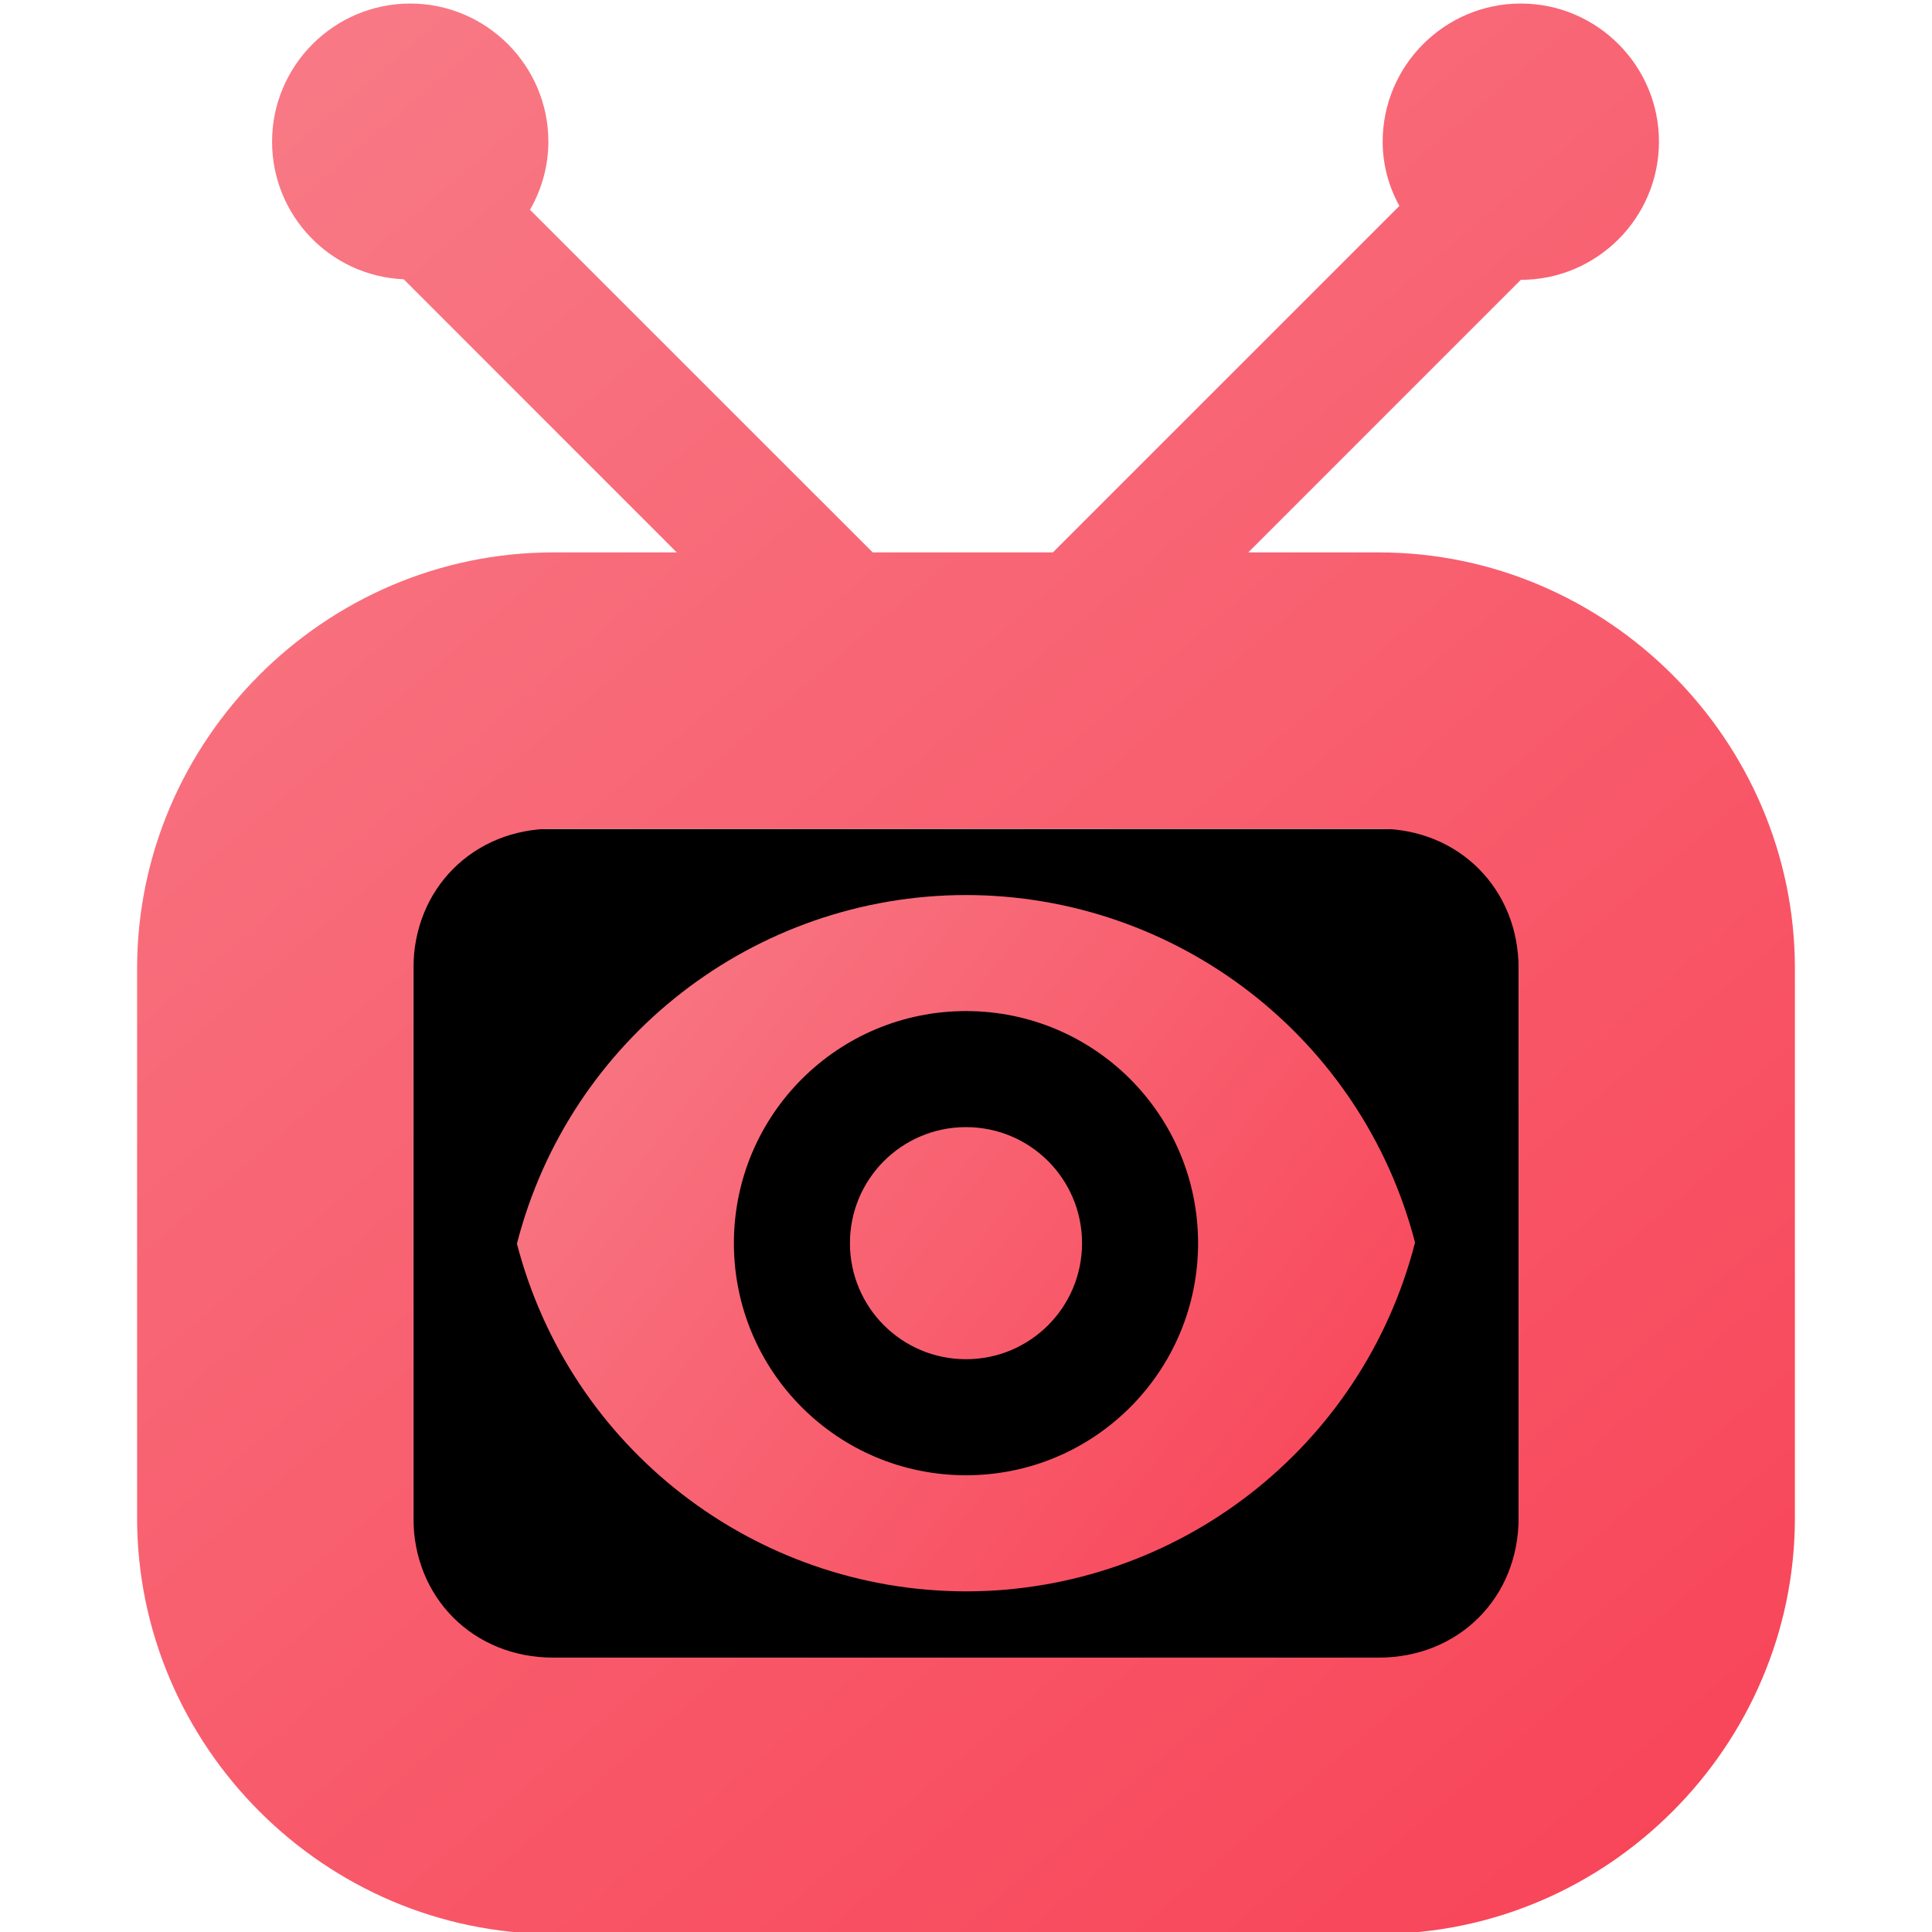
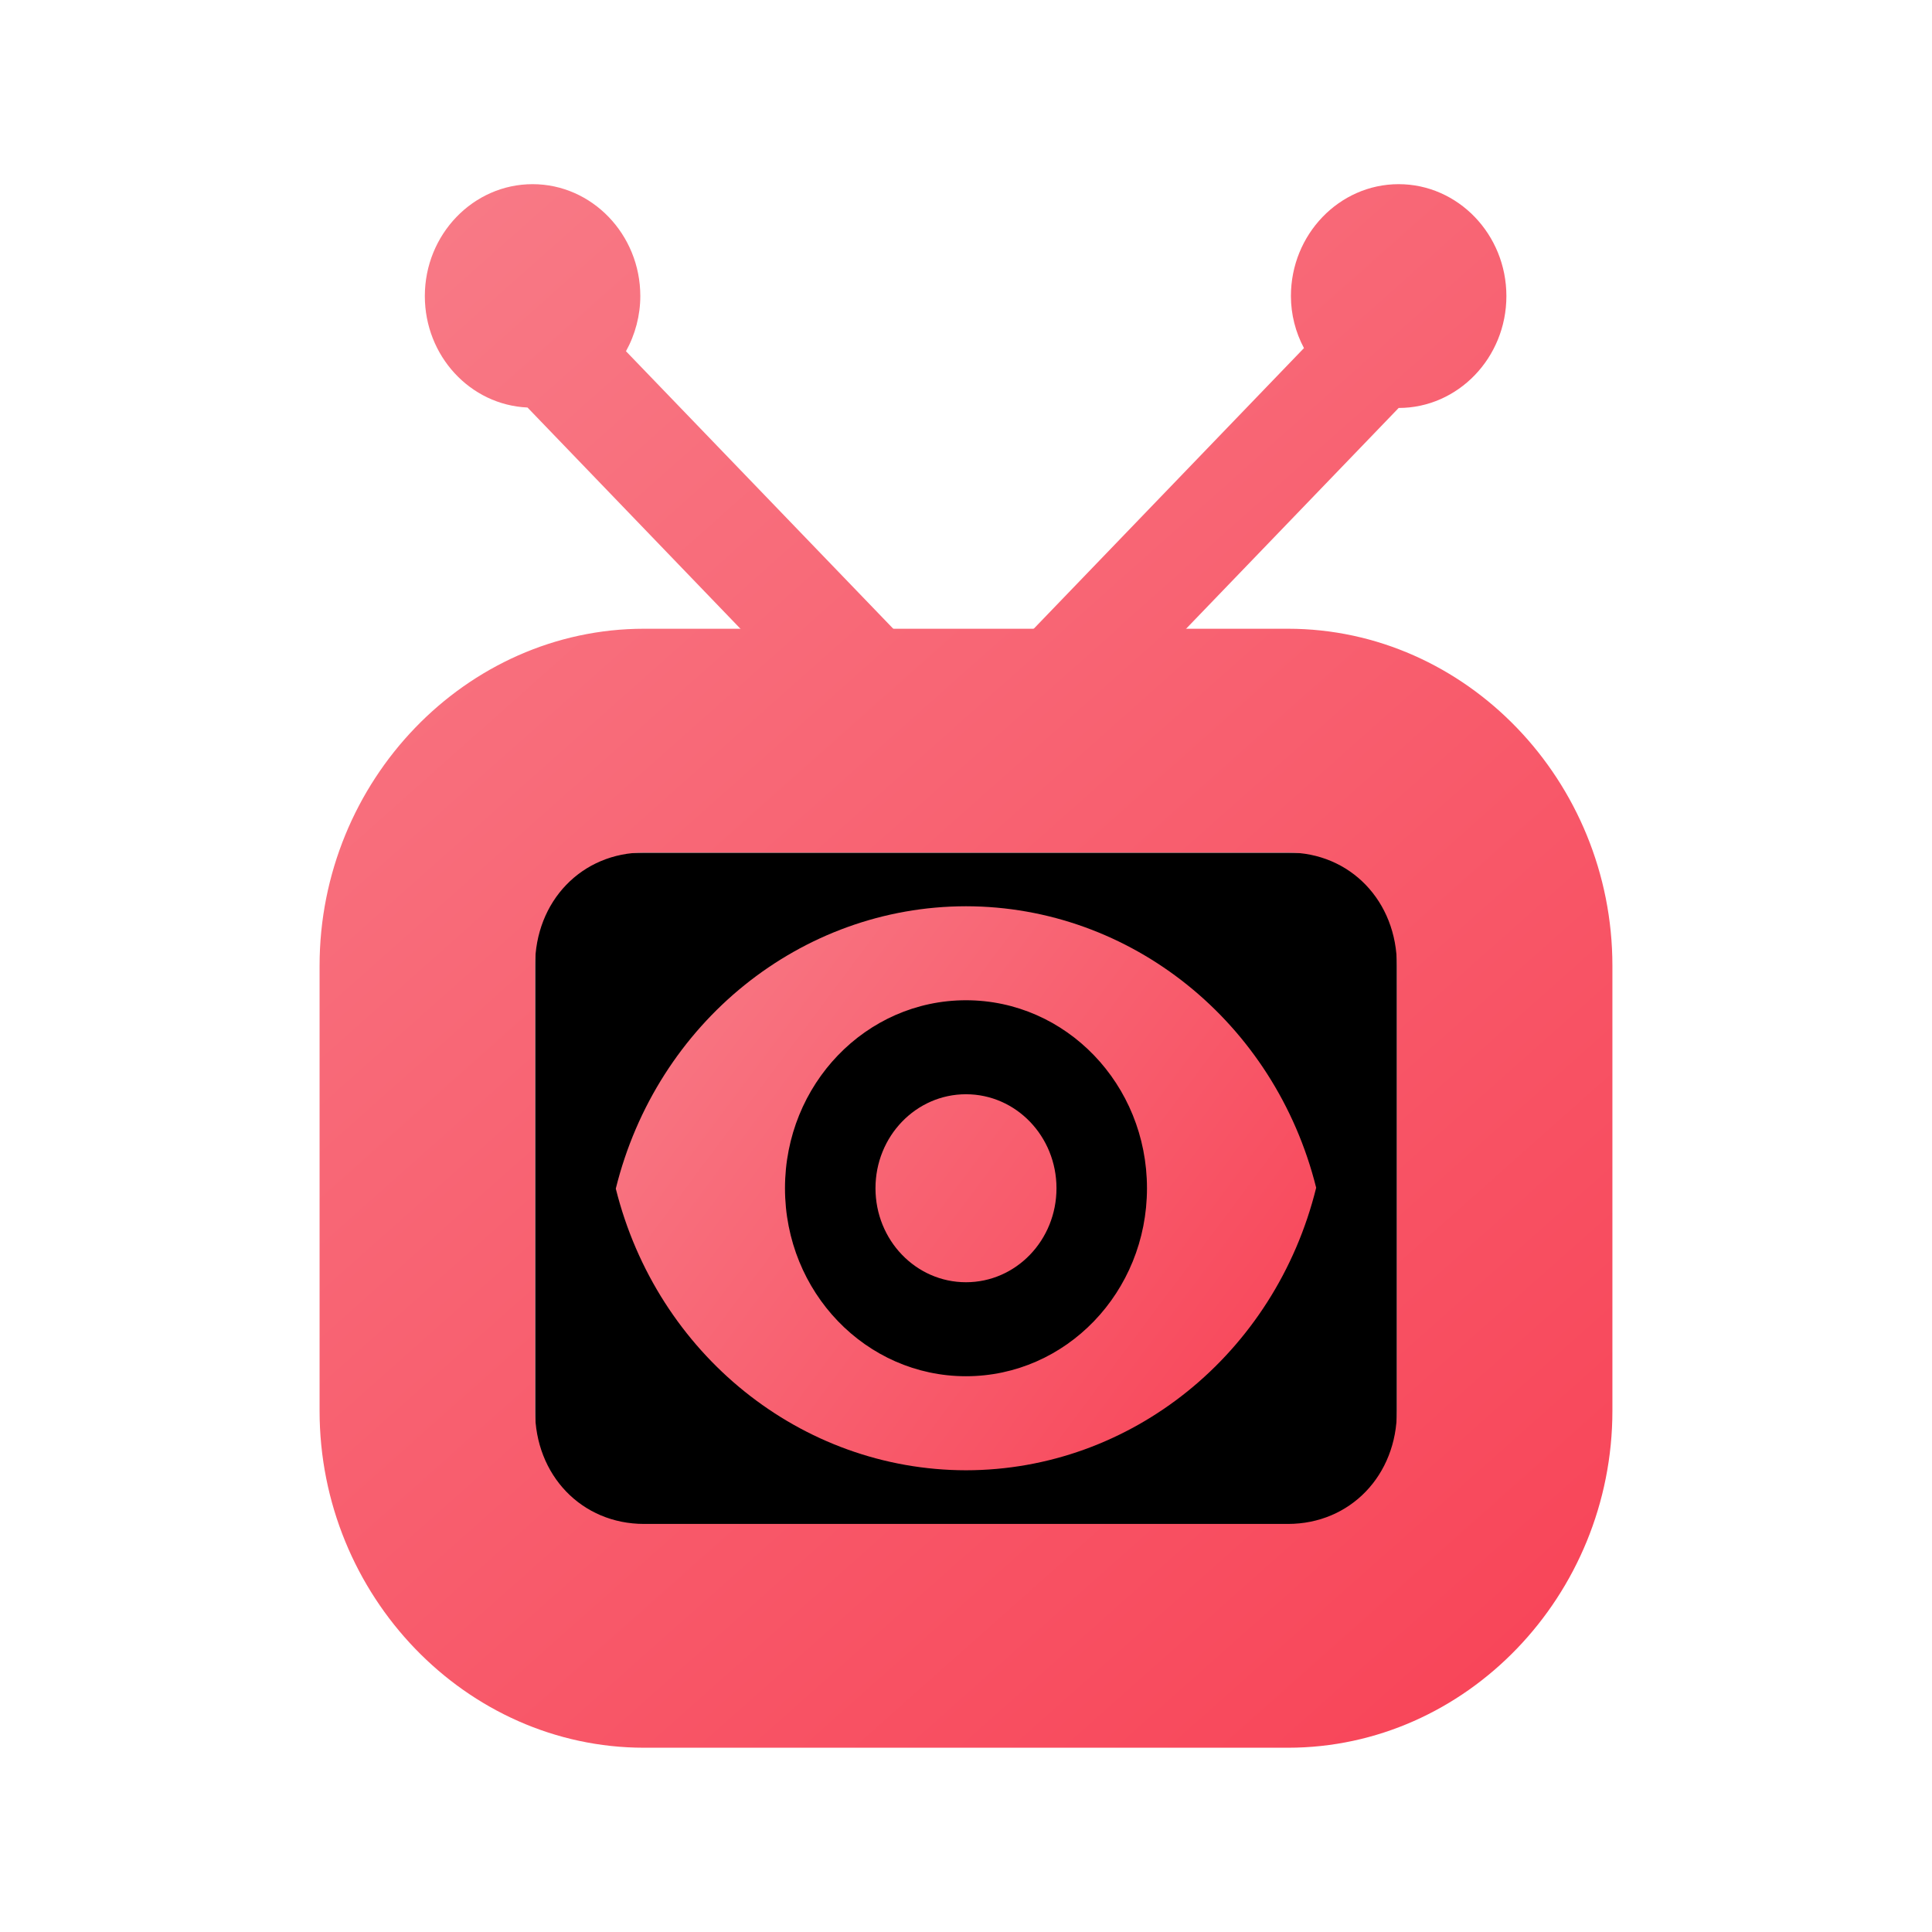
- <svg xmlns="http://www.w3.org/2000/svg" xmlns:xlink="http://www.w3.org/1999/xlink" width="256" height="256" viewBox="0 0 4 4" version="1.1" id="svg1">
+ <svg xmlns="http://www.w3.org/2000/svg" xmlns:xlink="http://www.w3.org/1999/xlink" width="128" height="128" viewBox="0 0 33.867 33.867" version="1.1" id="svg1" xml:space="preserve">
  <defs id="defs1">
    <linearGradient id="linearGradient4">
      <stop style="stop-color:#f87c88;stop-opacity:1;" offset="0" id="stop4" />
      <stop style="stop-color:#f84256;stop-opacity:1;" offset="1" id="stop5" />
    </linearGradient>
    <linearGradient id="linearGradient2">
      <stop style="stop-color:#f87c88;stop-opacity:1;" offset="0" id="stop2" />
      <stop style="stop-color:#f84256;stop-opacity:1;" offset="1" id="stop3" />
    </linearGradient>
-     <linearGradient xlink:href="#linearGradient2" id="linearGradient3" x1="2.071" y1="0.09" x2="14" y2="14" gradientUnits="userSpaceOnUse" />
-     <linearGradient xlink:href="#linearGradient4" id="linearGradient5" x1="-19.932" y1="-4.088" x2="-6.931" y2="5.992" gradientUnits="userSpaceOnUse" />
-     <linearGradient xlink:href="#linearGradient4" id="linearGradient1" gradientUnits="userSpaceOnUse" x1="-19.932" y1="-4.088" x2="-6.931" y2="5.992" />
-     <linearGradient xlink:href="#linearGradient4" id="linearGradient6" gradientUnits="userSpaceOnUse" x1="-19.932" y1="-4.088" x2="-6.931" y2="5.992" />
-     <linearGradient xlink:href="#linearGradient2" id="linearGradient7" gradientUnits="userSpaceOnUse" x1="2.071" y1="0.09" x2="14" y2="14" />
-     <linearGradient xlink:href="#linearGradient2" id="linearGradient8" gradientUnits="userSpaceOnUse" x1="2.071" y1="0.09" x2="14" y2="14" />
+     <linearGradient id="linearGradient1" gradientUnits="userSpaceOnUse" x1="-19.932" y1="-4.088" x2="-6.931" y2="5.992" xlink:href="#linearGradient4" />
+     <linearGradient id="linearGradient6" gradientUnits="userSpaceOnUse" x1="-19.932" y1="-4.088" x2="-6.931" y2="5.992" xlink:href="#linearGradient4" />
+     <linearGradient id="linearGradient7" gradientUnits="userSpaceOnUse" x1="2.071" y1="0.09" x2="14" y2="14" xlink:href="#linearGradient2" />
+     <linearGradient id="linearGradient8" gradientUnits="userSpaceOnUse" x1="2.071" y1="0.09" x2="14" y2="14" xlink:href="#linearGradient2" />
+     <linearGradient xlink:href="#linearGradient4" id="linearGradient3" gradientUnits="userSpaceOnUse" x1="-19.932" y1="-4.088" x2="-6.931" y2="5.992" />
+     <linearGradient xlink:href="#linearGradient2" id="linearGradient5" gradientUnits="userSpaceOnUse" x1="2.071" y1="0.09" x2="14" y2="14" />
+     <linearGradient xlink:href="#linearGradient4" id="linearGradient9" gradientUnits="userSpaceOnUse" x1="-19.932" y1="-4.088" x2="-6.931" y2="5.992" />
+     <linearGradient xlink:href="#linearGradient2" id="linearGradient10" gradientUnits="userSpaceOnUse" x1="2.071" y1="0.09" x2="14" y2="14" />
  </defs>
-   <g id="layer1" transform="translate(-87.50884,-134.9088)">
+   <g id="g-1" transform="matrix(6.602722,0,0,6.857875,-574.0687,-922.0095)" style="display:inline">
    <path id="rect1" style="display:inline;fill:#000000;fill-opacity:1;stroke-width:0.177" d="m 88.365,136.625 h 2.288 v 1.716 H 88.365 Z" />
-     <g fill="#222222" id="g2" transform="matrix(0.1430126,0,0,0.1430126,91.42977,137.3465)" style="display:inline;fill:url(#linearGradient5);fill-opacity:1">
-       <path d="m -13.432,-4.088 c -3.065,0.003 -5.739,2.08 -6.501,5.047 0.768,2.963 3.442,5.03 6.501,5.034 3.065,-0.003 5.739,-2.08 6.501,-5.05 C -7.699,-2.018 -10.374,-4.085 -13.432,-4.088 Z m 0,1.68 c 1.857,0 3.36,1.503 3.36,3.36 0,1.857 -1.503,3.36 -3.36,3.36 -1.857,0 -3.36,-1.503 -3.36,-3.36 0,-1.857 1.503,-3.36 3.36,-3.36 z m 0,0" id="path1-5" style="fill:url(#linearGradient1);fill-opacity:1;stroke-width:0.84" />
-       <path d="m -11.752,0.952 c 0,0.929 -0.751,1.68 -1.68,1.68 -0.929,0 -1.68,-0.751 -1.68,-1.68 0,-0.929 0.751,-1.68 1.68,-1.68 0.929,0 1.68,0.751 1.68,1.68 z m 0,0" id="path2" style="fill:url(#linearGradient6);fill-opacity:1;stroke-width:0.84" />
+     <g fill="#222222" id="g2" transform="matrix(0.1430126,0,0,0.1430126,91.42977,137.3465)" style="display:inline;fill:url(#linearGradient10);fill-opacity:1">
+       <path d="m -13.432,-4.088 c -3.065,0.003 -5.739,2.08 -6.501,5.047 0.768,2.963 3.442,5.03 6.501,5.034 3.065,-0.003 5.739,-2.08 6.501,-5.05 C -7.699,-2.018 -10.374,-4.085 -13.432,-4.088 Z m 0,1.68 c 1.857,0 3.36,1.503 3.36,3.36 0,1.857 -1.503,3.36 -3.36,3.36 -1.857,0 -3.36,-1.503 -3.36,-3.36 0,-1.857 1.503,-3.36 3.36,-3.36 z m 0,0" id="path1-5" style="fill:url(#linearGradient3);fill-opacity:1;stroke-width:0.84" />
+       <path d="m -11.752,0.952 c 0,0.929 -0.751,1.68 -1.68,1.68 -0.929,0 -1.68,-0.751 -1.68,-1.68 0,-0.929 0.751,-1.68 1.68,-1.68 0.929,0 1.68,0.751 1.68,1.68 z m 0,0" id="path2" style="fill:url(#linearGradient1);fill-opacity:1;stroke-width:0.84" />
    </g>
-     <g fill="#222222" id="g2-3" transform="matrix(0.286026,0,0,0.286026,87.22064,134.9084)" style="display:inline;fill:url(#linearGradient3);fill-opacity:1">
-       <path d="m 3.977,0.027 c -0.551,0 -1,0.449 -1,1 C 2.977,1.562 3.398,2 3.93,2.023 L 7.324,5.418 7.977,4.766 8.625,5.418 12.016,2.027 c 0.551,0 1,-0.449 1,-1 0,-0.551 -0.449,-1 -1,-1 -0.551,0 -1,0.449 -1,1 0,0.164 0.043,0.324 0.121,0.465 L 7.977,4.652 4.844,1.52 C 4.93,1.371 4.977,1.199 4.977,1.027 c 0,-0.551 -0.449,-1 -1,-1 z" id="path1-56" style="fill:url(#linearGradient7);fill-opacity:1" />
-       <path d="M 5.012,4 C 3.359,4 2,5.359 2,7.012 v 3.977 C 2,12.641 3.359,14 5.012,14 h 5.977 C 12.641,14 14,12.641 14,10.988 V 7.012 C 14,5.359 12.641,4 10.988,4 Z m 0,2 h 5.977 C 11.566,6 12,6.434 12,7.012 v 3.977 C 12,11.566 11.566,12 10.988,12 H 5.012 C 4.434,12 4,11.566 4,10.988 V 7.012 C 4,6.434 4.434,6 5.012,6 Z m 0,0" id="path2-2" style="fill:url(#linearGradient8);fill-opacity:1" />
+     <g fill="#222222" id="g2-3" transform="matrix(0.286026,0,0,0.286026,87.22064,134.9084)" style="display:inline;fill:url(#linearGradient9);fill-opacity:1">
+       <path d="m 3.977,0.027 c -0.551,0 -1,0.449 -1,1 C 2.977,1.562 3.398,2 3.93,2.023 L 7.324,5.418 7.977,4.766 8.625,5.418 12.016,2.027 c 0.551,0 1,-0.449 1,-1 0,-0.551 -0.449,-1 -1,-1 -0.551,0 -1,0.449 -1,1 0,0.164 0.043,0.324 0.121,0.465 L 7.977,4.652 4.844,1.52 C 4.93,1.371 4.977,1.199 4.977,1.027 c 0,-0.551 -0.449,-1 -1,-1 z" id="path1-56" style="fill:url(#linearGradient5);fill-opacity:1" />
+       <path d="M 5.012,4 C 3.359,4 2,5.359 2,7.012 v 3.977 C 2,12.641 3.359,14 5.012,14 h 5.977 C 12.641,14 14,12.641 14,10.988 V 7.012 C 14,5.359 12.641,4 10.988,4 Z m 0,2 h 5.977 C 11.566,6 12,6.434 12,7.012 v 3.977 C 12,11.566 11.566,12 10.988,12 H 5.012 C 4.434,12 4,11.566 4,10.988 V 7.012 C 4,6.434 4.434,6 5.012,6 Z m 0,0" id="path2-2" style="fill:url(#linearGradient7);fill-opacity:1" />
    </g>
  </g>
</svg>
